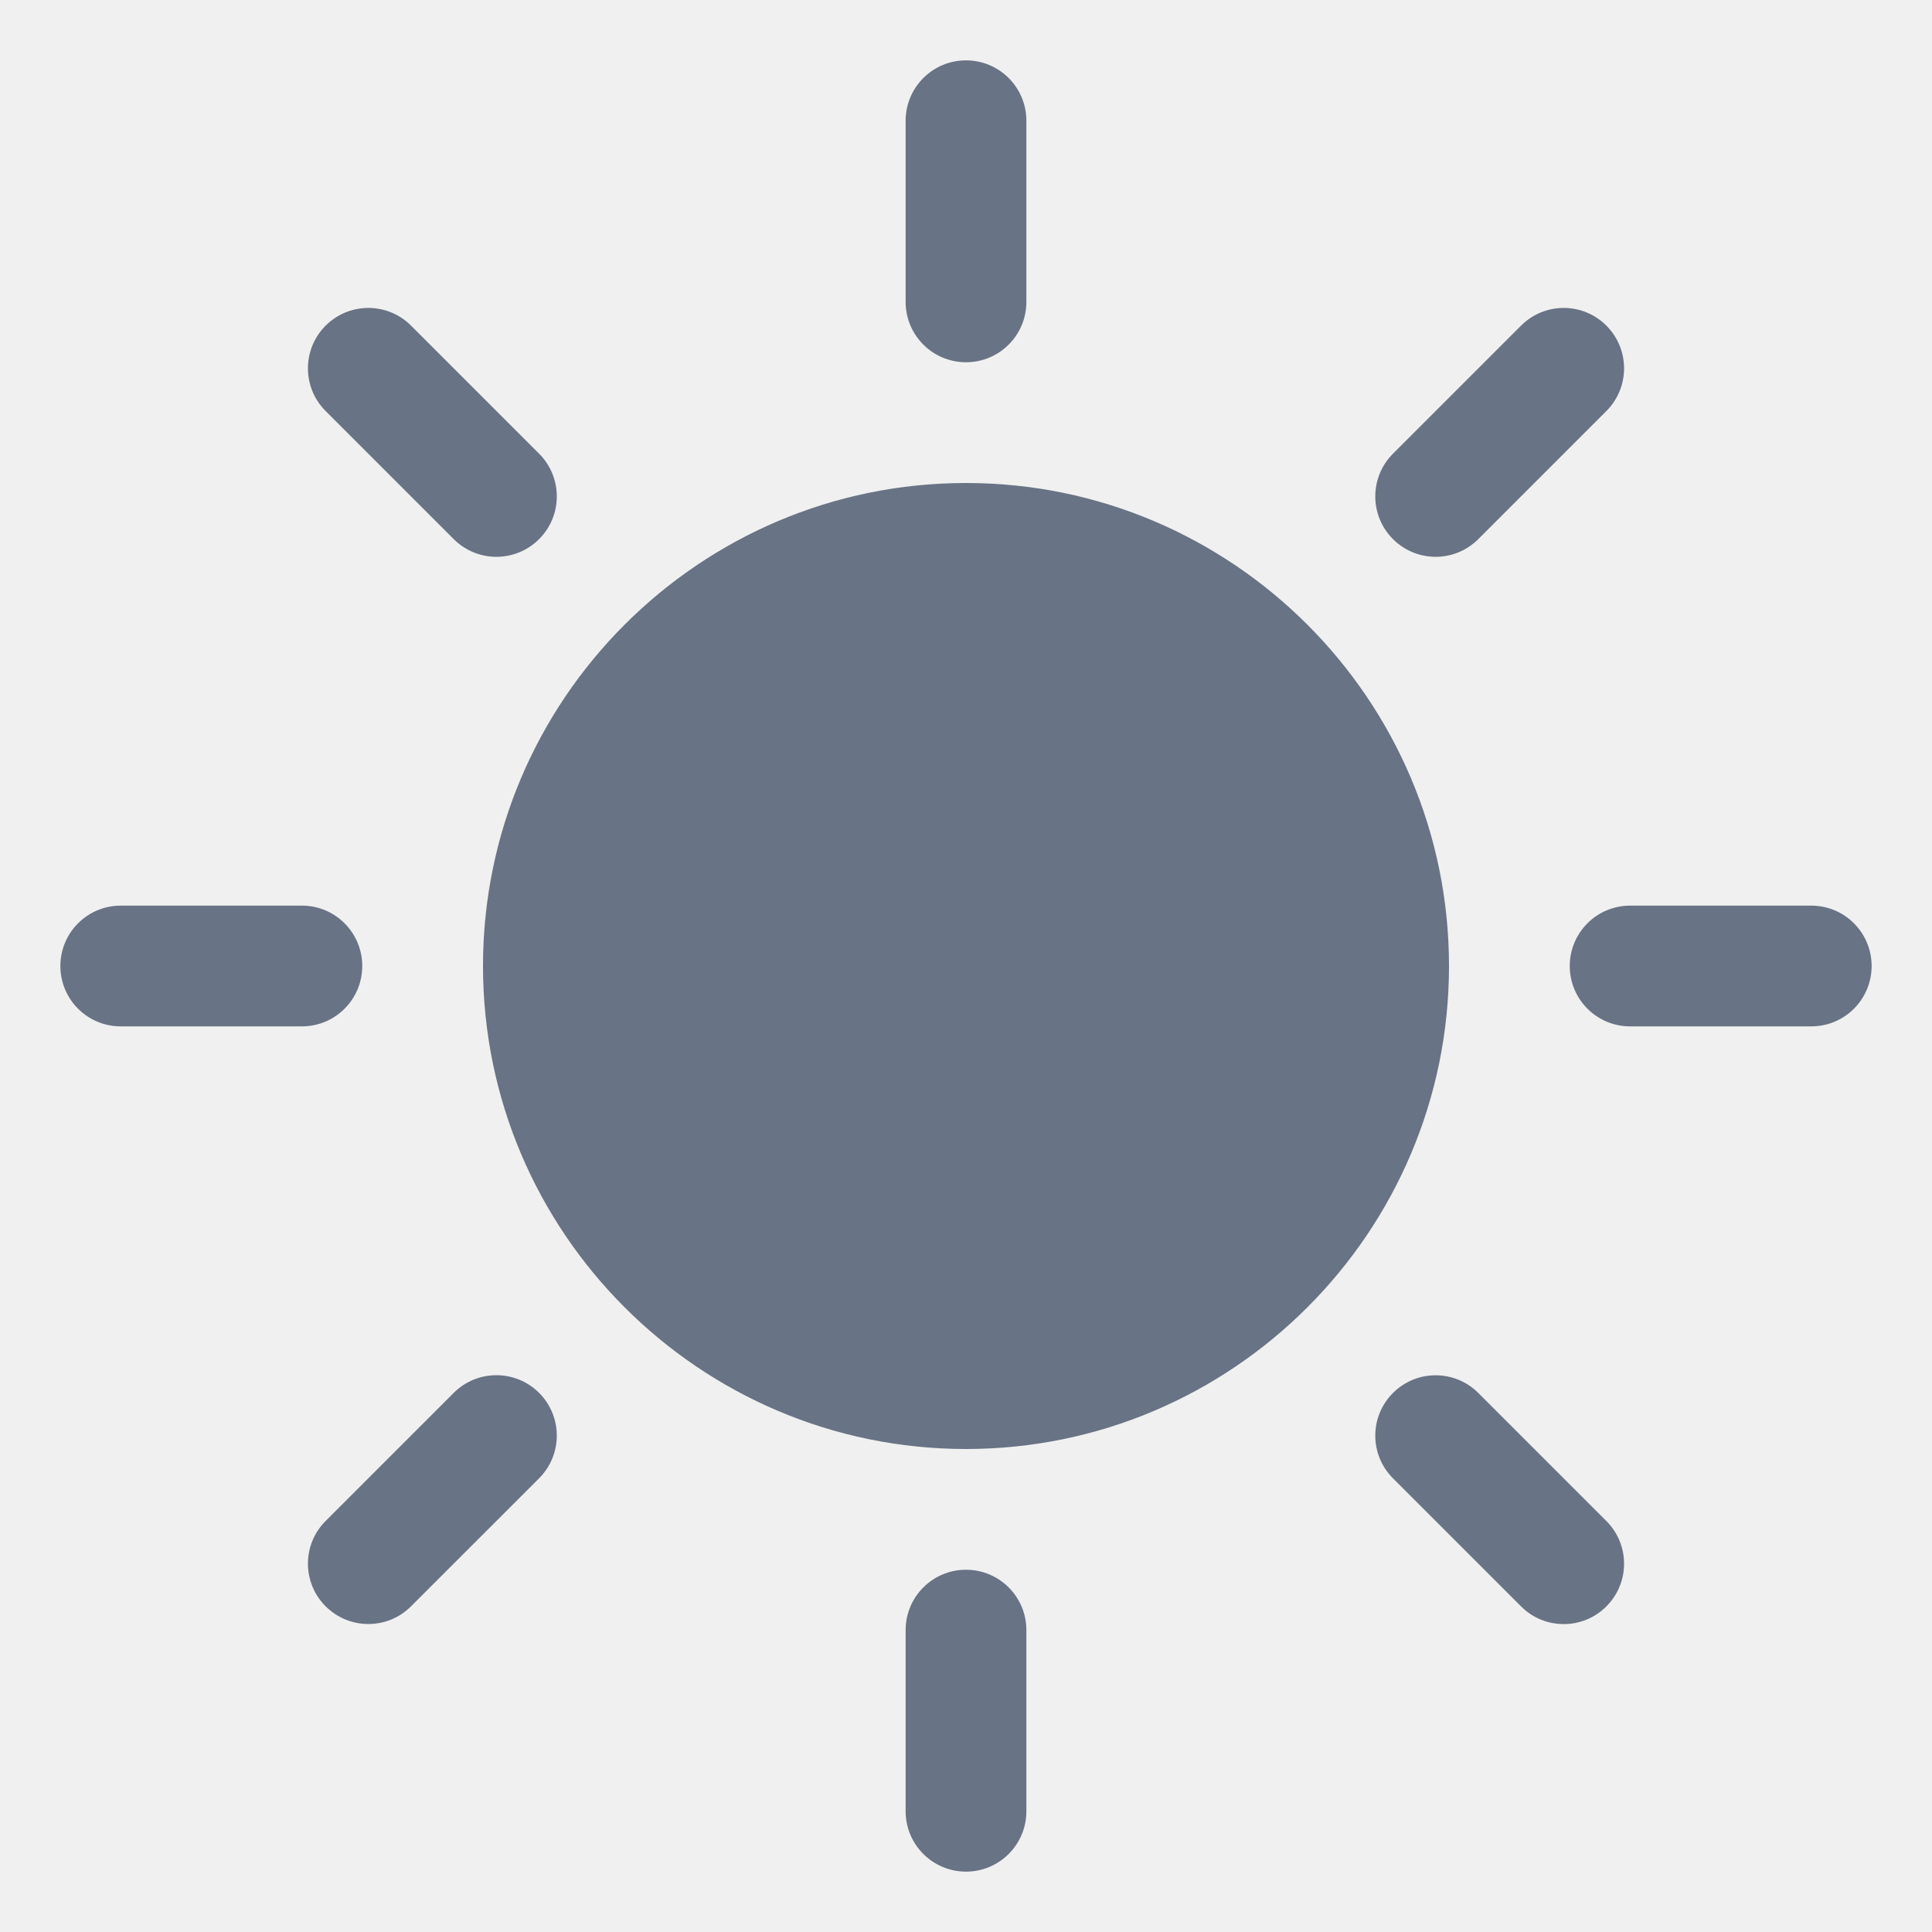
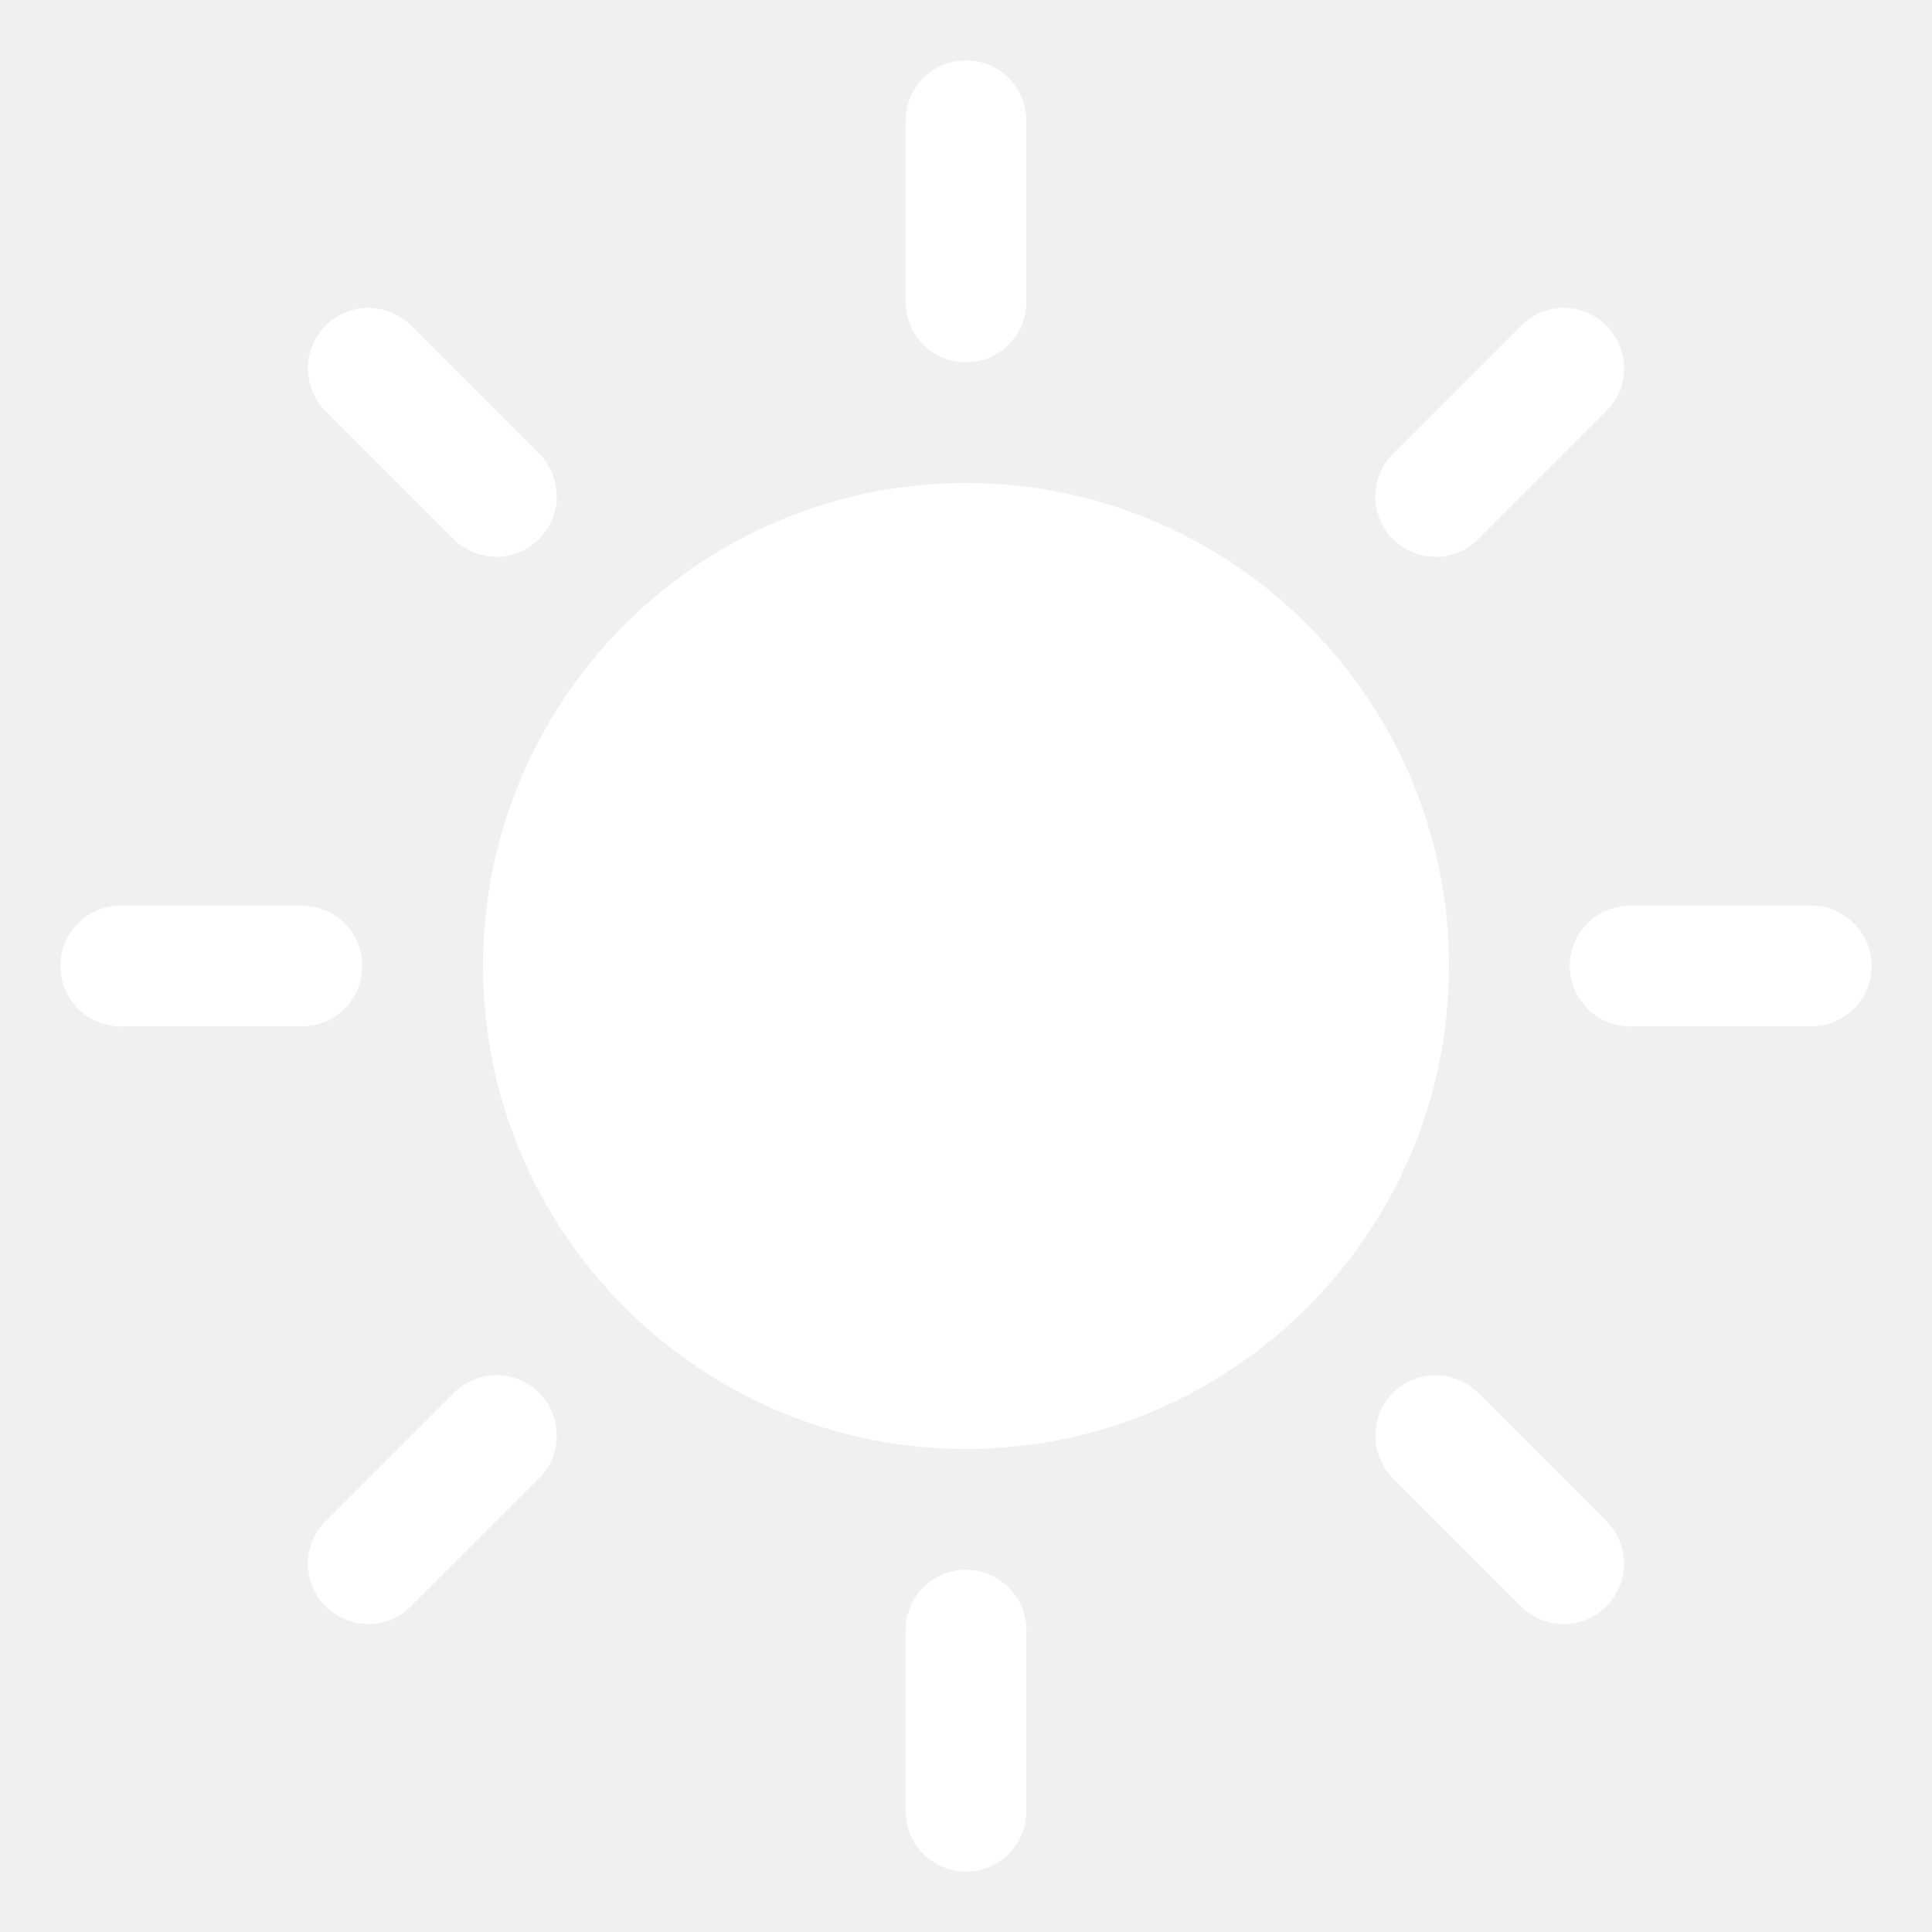
<svg xmlns="http://www.w3.org/2000/svg" width="24" height="24" viewBox="0 0 24 24" fill="none">
  <g clip-path="url(#clip0_1_710)">
-     <path d="M18 12C18 15.308 15.308 18 12 18C8.692 18 6 15.308 6 12C6 8.692 8.692 6 12 6C15.308 6 18 8.692 18 12ZM12 4.5C12.415 4.5 12.75 4.164 12.75 3.75V1.5C12.75 1.086 12.415 0.75 12 0.75C11.585 0.75 11.25 1.086 11.25 1.5V3.75C11.25 4.164 11.585 4.5 12 4.5ZM12 19.5C11.585 19.5 11.25 19.836 11.25 20.25V22.5C11.25 22.914 11.585 23.25 12 23.25C12.415 23.25 12.75 22.914 12.75 22.5V20.25C12.75 19.836 12.415 19.5 12 19.5ZM22.5 11.25H20.25C19.835 11.25 19.5 11.586 19.5 12C19.5 12.414 19.835 12.75 20.25 12.75H22.5C22.915 12.75 23.25 12.414 23.25 12C23.25 11.586 22.915 11.25 22.5 11.25ZM4.5 12C4.5 11.586 4.165 11.25 3.75 11.25H1.5C1.085 11.25 0.75 11.586 0.75 12C0.75 12.414 1.085 12.75 1.5 12.75H3.75C4.165 12.75 4.5 12.414 4.5 12ZM5.636 6.697C5.782 6.843 5.974 6.917 6.167 6.917C6.359 6.917 6.551 6.843 6.697 6.697C6.99 6.404 6.99 5.929 6.697 5.636L5.106 4.045C4.813 3.752 4.339 3.752 4.045 4.045C3.752 4.339 3.752 4.813 4.045 5.106L5.636 6.697ZM18.364 17.304C18.071 17.011 17.597 17.011 17.304 17.304C17.011 17.597 17.011 18.071 17.304 18.364L18.895 19.955C19.041 20.102 19.233 20.175 19.425 20.175C19.617 20.175 19.809 20.102 19.955 19.955C20.248 19.662 20.248 19.188 19.955 18.895L18.364 17.304ZM17.834 6.917C18.026 6.917 18.218 6.843 18.364 6.697L19.955 5.106C20.248 4.813 20.248 4.339 19.955 4.045C19.662 3.752 19.188 3.752 18.895 4.045L17.304 5.636C17.011 5.929 17.011 6.404 17.304 6.697C17.45 6.843 17.642 6.917 17.834 6.917ZM5.636 17.303L4.045 18.894C3.752 19.187 3.752 19.661 4.045 19.954C4.192 20.101 4.384 20.174 4.576 20.174C4.768 20.174 4.96 20.101 5.106 19.954L6.697 18.364C6.99 18.07 6.99 17.596 6.697 17.303C6.404 17.01 5.929 17.01 5.636 17.303Z" fill="#687385" />
+     <path d="M18 12C18 15.308 15.308 18 12 18C8.692 18 6 15.308 6 12C6 8.692 8.692 6 12 6C15.308 6 18 8.692 18 12ZM12 4.5C12.415 4.5 12.75 4.164 12.75 3.75V1.5C12.75 1.086 12.415 0.75 12 0.75C11.585 0.75 11.25 1.086 11.25 1.5V3.75C11.25 4.164 11.585 4.5 12 4.5ZM12 19.5C11.585 19.5 11.25 19.836 11.25 20.25V22.5C11.25 22.914 11.585 23.25 12 23.25C12.415 23.25 12.75 22.914 12.75 22.5V20.25C12.75 19.836 12.415 19.5 12 19.5ZM22.5 11.25H20.25C19.835 11.25 19.5 11.586 19.5 12C19.5 12.414 19.835 12.75 20.25 12.75H22.5C22.915 12.75 23.25 12.414 23.25 12C23.25 11.586 22.915 11.25 22.5 11.25ZM4.5 12C4.5 11.586 4.165 11.25 3.75 11.25H1.5C1.085 11.25 0.75 11.586 0.75 12C0.75 12.414 1.085 12.75 1.5 12.75H3.75C4.165 12.75 4.5 12.414 4.5 12ZM5.636 6.697C5.782 6.843 5.974 6.917 6.167 6.917C6.359 6.917 6.551 6.843 6.697 6.697C6.99 6.404 6.99 5.929 6.697 5.636L5.106 4.045C4.813 3.752 4.339 3.752 4.045 4.045C3.752 4.339 3.752 4.813 4.045 5.106L5.636 6.697ZM18.364 17.304C18.071 17.011 17.597 17.011 17.304 17.304C17.011 17.597 17.011 18.071 17.304 18.364L18.895 19.955C19.041 20.102 19.233 20.175 19.425 20.175C19.617 20.175 19.809 20.102 19.955 19.955C20.248 19.662 20.248 19.188 19.955 18.895L18.364 17.304ZM17.834 6.917C18.026 6.917 18.218 6.843 18.364 6.697L19.955 5.106C20.248 4.813 20.248 4.339 19.955 4.045C19.662 3.752 19.188 3.752 18.895 4.045L17.304 5.636C17.011 5.929 17.011 6.404 17.304 6.697C17.45 6.843 17.642 6.917 17.834 6.917ZM5.636 17.303L4.045 18.894C3.752 19.187 3.752 19.661 4.045 19.954C4.192 20.101 4.384 20.174 4.576 20.174C4.768 20.174 4.96 20.101 5.106 19.954L6.697 18.364C6.99 18.07 6.99 17.596 6.697 17.303C6.404 17.01 5.929 17.01 5.636 17.303Z" fill="#fff" />
  </g>
  <defs>
    <clipPath id="clip0_1_710">
-       <rect width="24" height="24" fill="#687385" />
+       <rect width="24" height="24" fill="#fff" />
    </clipPath>
  </defs>
</svg>
